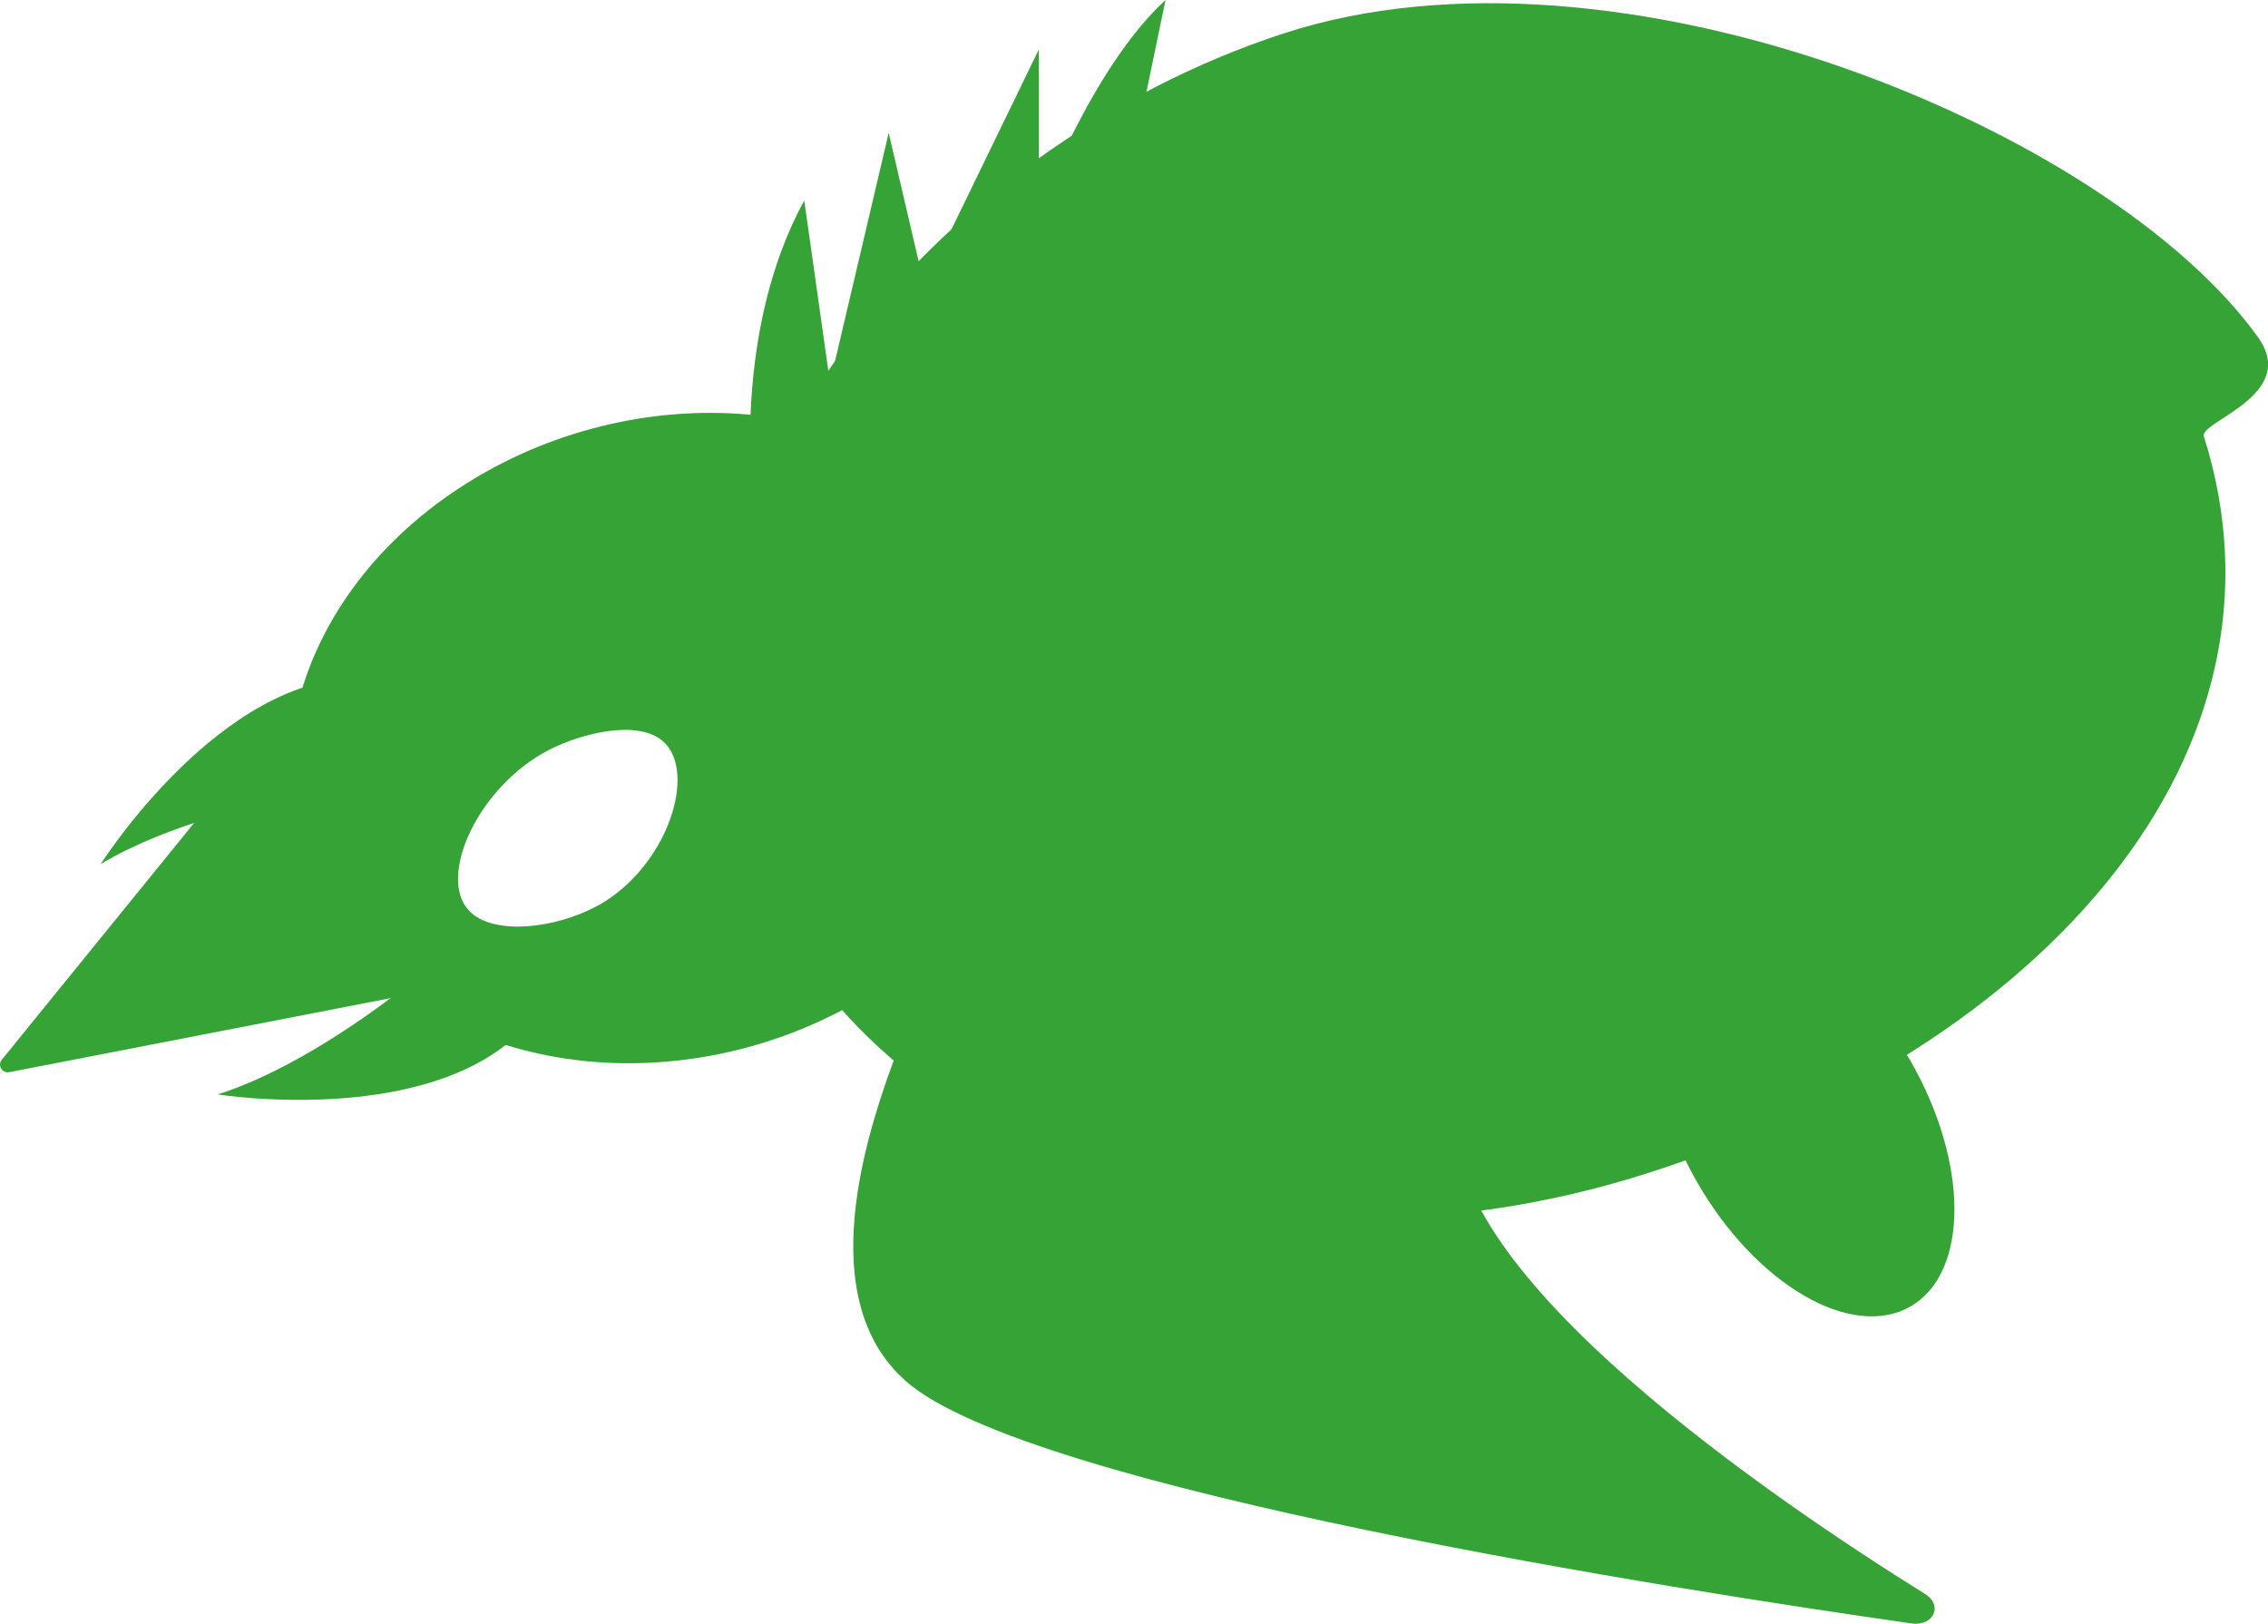
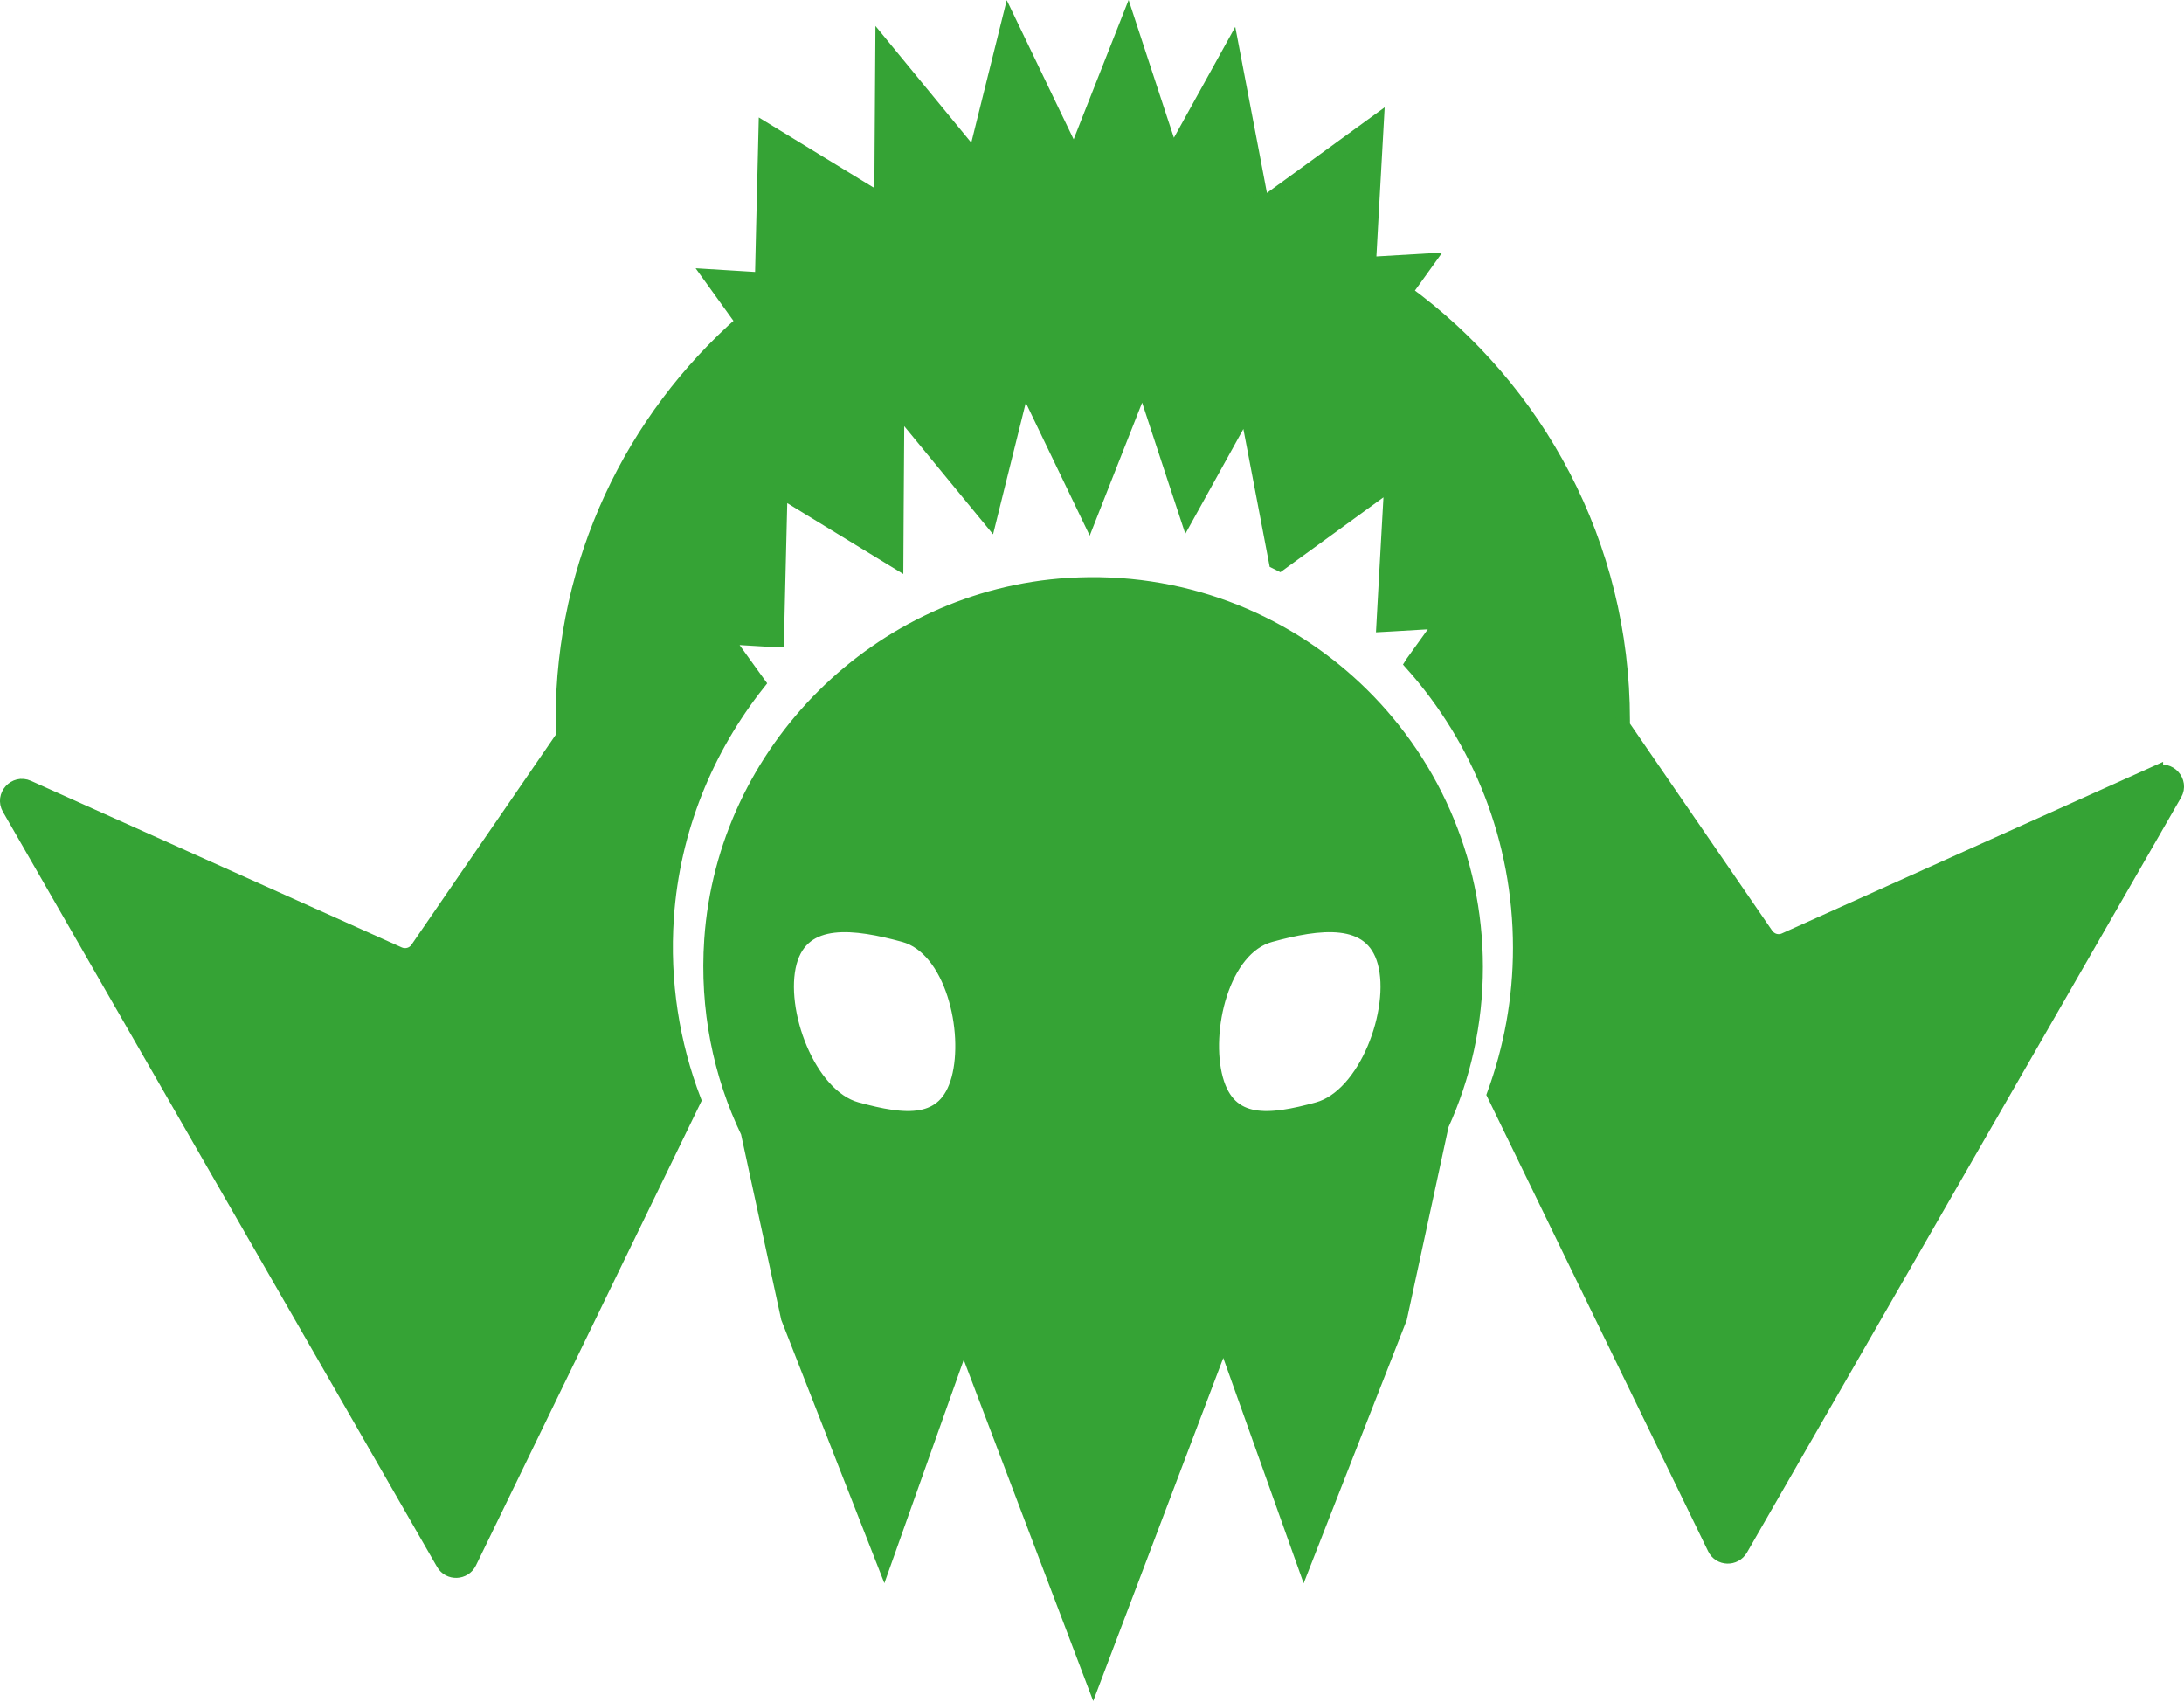
- <svg xmlns="http://www.w3.org/2000/svg" id="Capa_1" data-name="Capa 1" viewBox="0 0 192.04 137.47">
+ <svg xmlns="http://www.w3.org/2000/svg" id="Capa_1" data-name="Capa 1" viewBox="0 0 152.55 118.81">
  <defs>
    <style>
      .cls-1 {
        fill: #35a335;
+         stroke: #35a335;
+         stroke-miterlimit: 10;
      }
    </style>
  </defs>
-   <path class="cls-1" d="m83.98,45.47c-9.42-11.95-29.27-14.02-44.35-4.62-15.07,9.4-19.66,26.71-10.24,38.66,9.42,11.95,29.27,14.02,44.35,4.62,15.07-9.4,19.66-26.71,10.24-38.66Zm-33.41,31.23c-3.48,1.91-8.84,2.56-10.86.4-2.71-2.89.81-10.53,6.76-13.6,2.81-1.45,7.55-2.59,9.67-.74,2.95,2.58.4,10.68-5.57,13.95Z" />
-   <path class="cls-1" d="m62.73,70.57c8.47,26.66,42.77,39.56,76.62,28.81,33.85-10.75,55.72-35.77,47.26-62.43-.4-1.27,8.1-3.49,4.58-8.4C178.64,11.02,137-6.4,108.69,2.83c-29.51,9.62-54.9,39.61-45.96,67.74Z" />
-   <path class="cls-1" d="m27.04,58.01c-.23-.39-.78-.43-1.06-.08L.15,89.73c-.38.47.03,1.16.63,1.05l40.22-7.81c.44-.09.67-.59.43-.97l-14.39-23.99Z" />
-   <path class="cls-1" d="m84.22,74.45c-.99-.09-1.84.3-2.14.98-2.64,5.96-16.92,31.27-5.4,41.49,10.32,9.15,65.56,17.73,85.15,20.53,1.9.27,2.73-1.52,1.16-2.5-12.58-7.83-41.35-27.3-39.57-40.68,1.99-15.02-31.14-19.07-39.19-19.83Z" />
-   <ellipse class="cls-1" cx="152.73" cy="94.95" rx="10.39" ry="18.08" transform="translate(-27.01 89.09) rotate(-30)" />
-   <path class="cls-1" d="m34.24,83.62c-2.82,2.2-9.49,7.05-15.81,9.04,0,0,18.8,3.01,26.57-6.28,0,0,0,0,0,0,0,0-4.99-2.07-7.69-3.18-1.03-.43-2.19-.27-3.07.42Z" />
-   <path class="cls-1" d="m25.77,67.29c-3.51.66-11.56,2.45-17.24,5.87,0,0,10.19-16.09,22.29-15.76,0,0,0,0,0,0,0,0-1.75,5.11-2.7,7.87-.36,1.05-1.25,1.82-2.35,2.02Z" />
-   <path class="cls-1" d="m63.73,42.06s-1.73-13.97,4.37-25.08l2.18,15.41,4.97-21.14,5.76,24.72-17.27,6.09Z" />
-   <path class="cls-1" d="m79.07,22.5l8.89-18.31v13.6s4.45-12.03,10.73-17.79l-2.88,13.87" />
+   <path class="cls-1" d="m74.64,40.86c-13.24.82-24.04,11.54-24.95,24.77-.33,4.83.62,9.42,2.55,13.44l2.81,12.97,6.7,17.1,5.55-15.62,9.06,23.87,9.1-24,5.62,15.76,6.7-17.1,2.92-13.49c1.53-3.36,2.38-7.09,2.38-11.03,0-15.32-12.9-27.63-28.43-26.67Zm-7.69,34.5c-.92,3.36-3.75,3.03-7.12,2.11-3.36-.92-5.58-6.91-4.67-10.27.92-3.36,4.62-2.82,7.99-1.9,3.36.92,4.71,6.7,3.8,10.06Zm25.1,2.11c-3.36.92-6.2,1.25-7.12-2.11-.92-3.36.43-9.15,3.8-10.06,3.36-.92,7.07-1.46,7.99,1.9.92,3.36-1.31,9.35-4.67,10.27Z" />
+   <path class="cls-1" d="m150.59,53.98l-25.93,11.67c-.46.21-.99.05-1.28-.36l-10.03-14.6c0-.13,0-.26,0-.39,0-12.29-5.99-23.17-15.21-29.9l1.58-2.2-3.56.21-.55.03.2-3.64.35-6.28-5.09,3.7-2.92,2.12-.74-3.89-1.36-7.12-3.51,6.34-.66,1.19-.83-2.51-2.26-6.88-2.66,6.74-1.09,2.77-1.43-2.97-3.14-6.53-1.75,7.03-.63,2.54-1.85-2.25-4.6-5.6-.05,7.25-.02,3.57-2.49-1.52-5.6-3.42-.16,6.56-.09,3.88h-.06s-3.56-.22-3.56-.22l2.08,2.89.21.29c-7.72,6.78-12.59,16.72-12.59,27.8,0,.39.02.77.03,1.16l-10.19,14.83c-.28.41-.82.56-1.28.36L1.96,54.99c-.91-.41-1.82.59-1.32,1.46l30.32,52.73c.41.72,1.46.68,1.83-.06l15.68-32.28c-1.5-3.93-2.21-8.25-1.9-12.77.42-6.13,2.76-11.78,6.39-16.36l-.24-.33-2.08-2.89,3.56.21h.06s.09-3.88.09-3.88l.16-6.56,5.6,3.42,2.49,1.52.02-3.57.05-7.25,4.6,5.6,1.85,2.25.63-2.54,1.75-7.03,3.14,6.53,1.43,2.97,1.09-2.77,2.66-6.74,2.26,6.88.83,2.51.66-1.19,3.51-6.34,1.36,7.12.69,3.61c.09.04.18.08.27.13l2.7-1.96,5.09-3.7-.35,6.28-.2,3.64.55-.03,3.56-.21-2.08,2.89-.05.08c4.7,5.27,7.56,12.22,7.56,19.84,0,3.6-.65,7.04-1.82,10.24l15.4,31.68c.36.75,1.41.78,1.83.06l30.32-52.73c.5-.87-.41-1.87-1.32-1.46Z" />
</svg>
